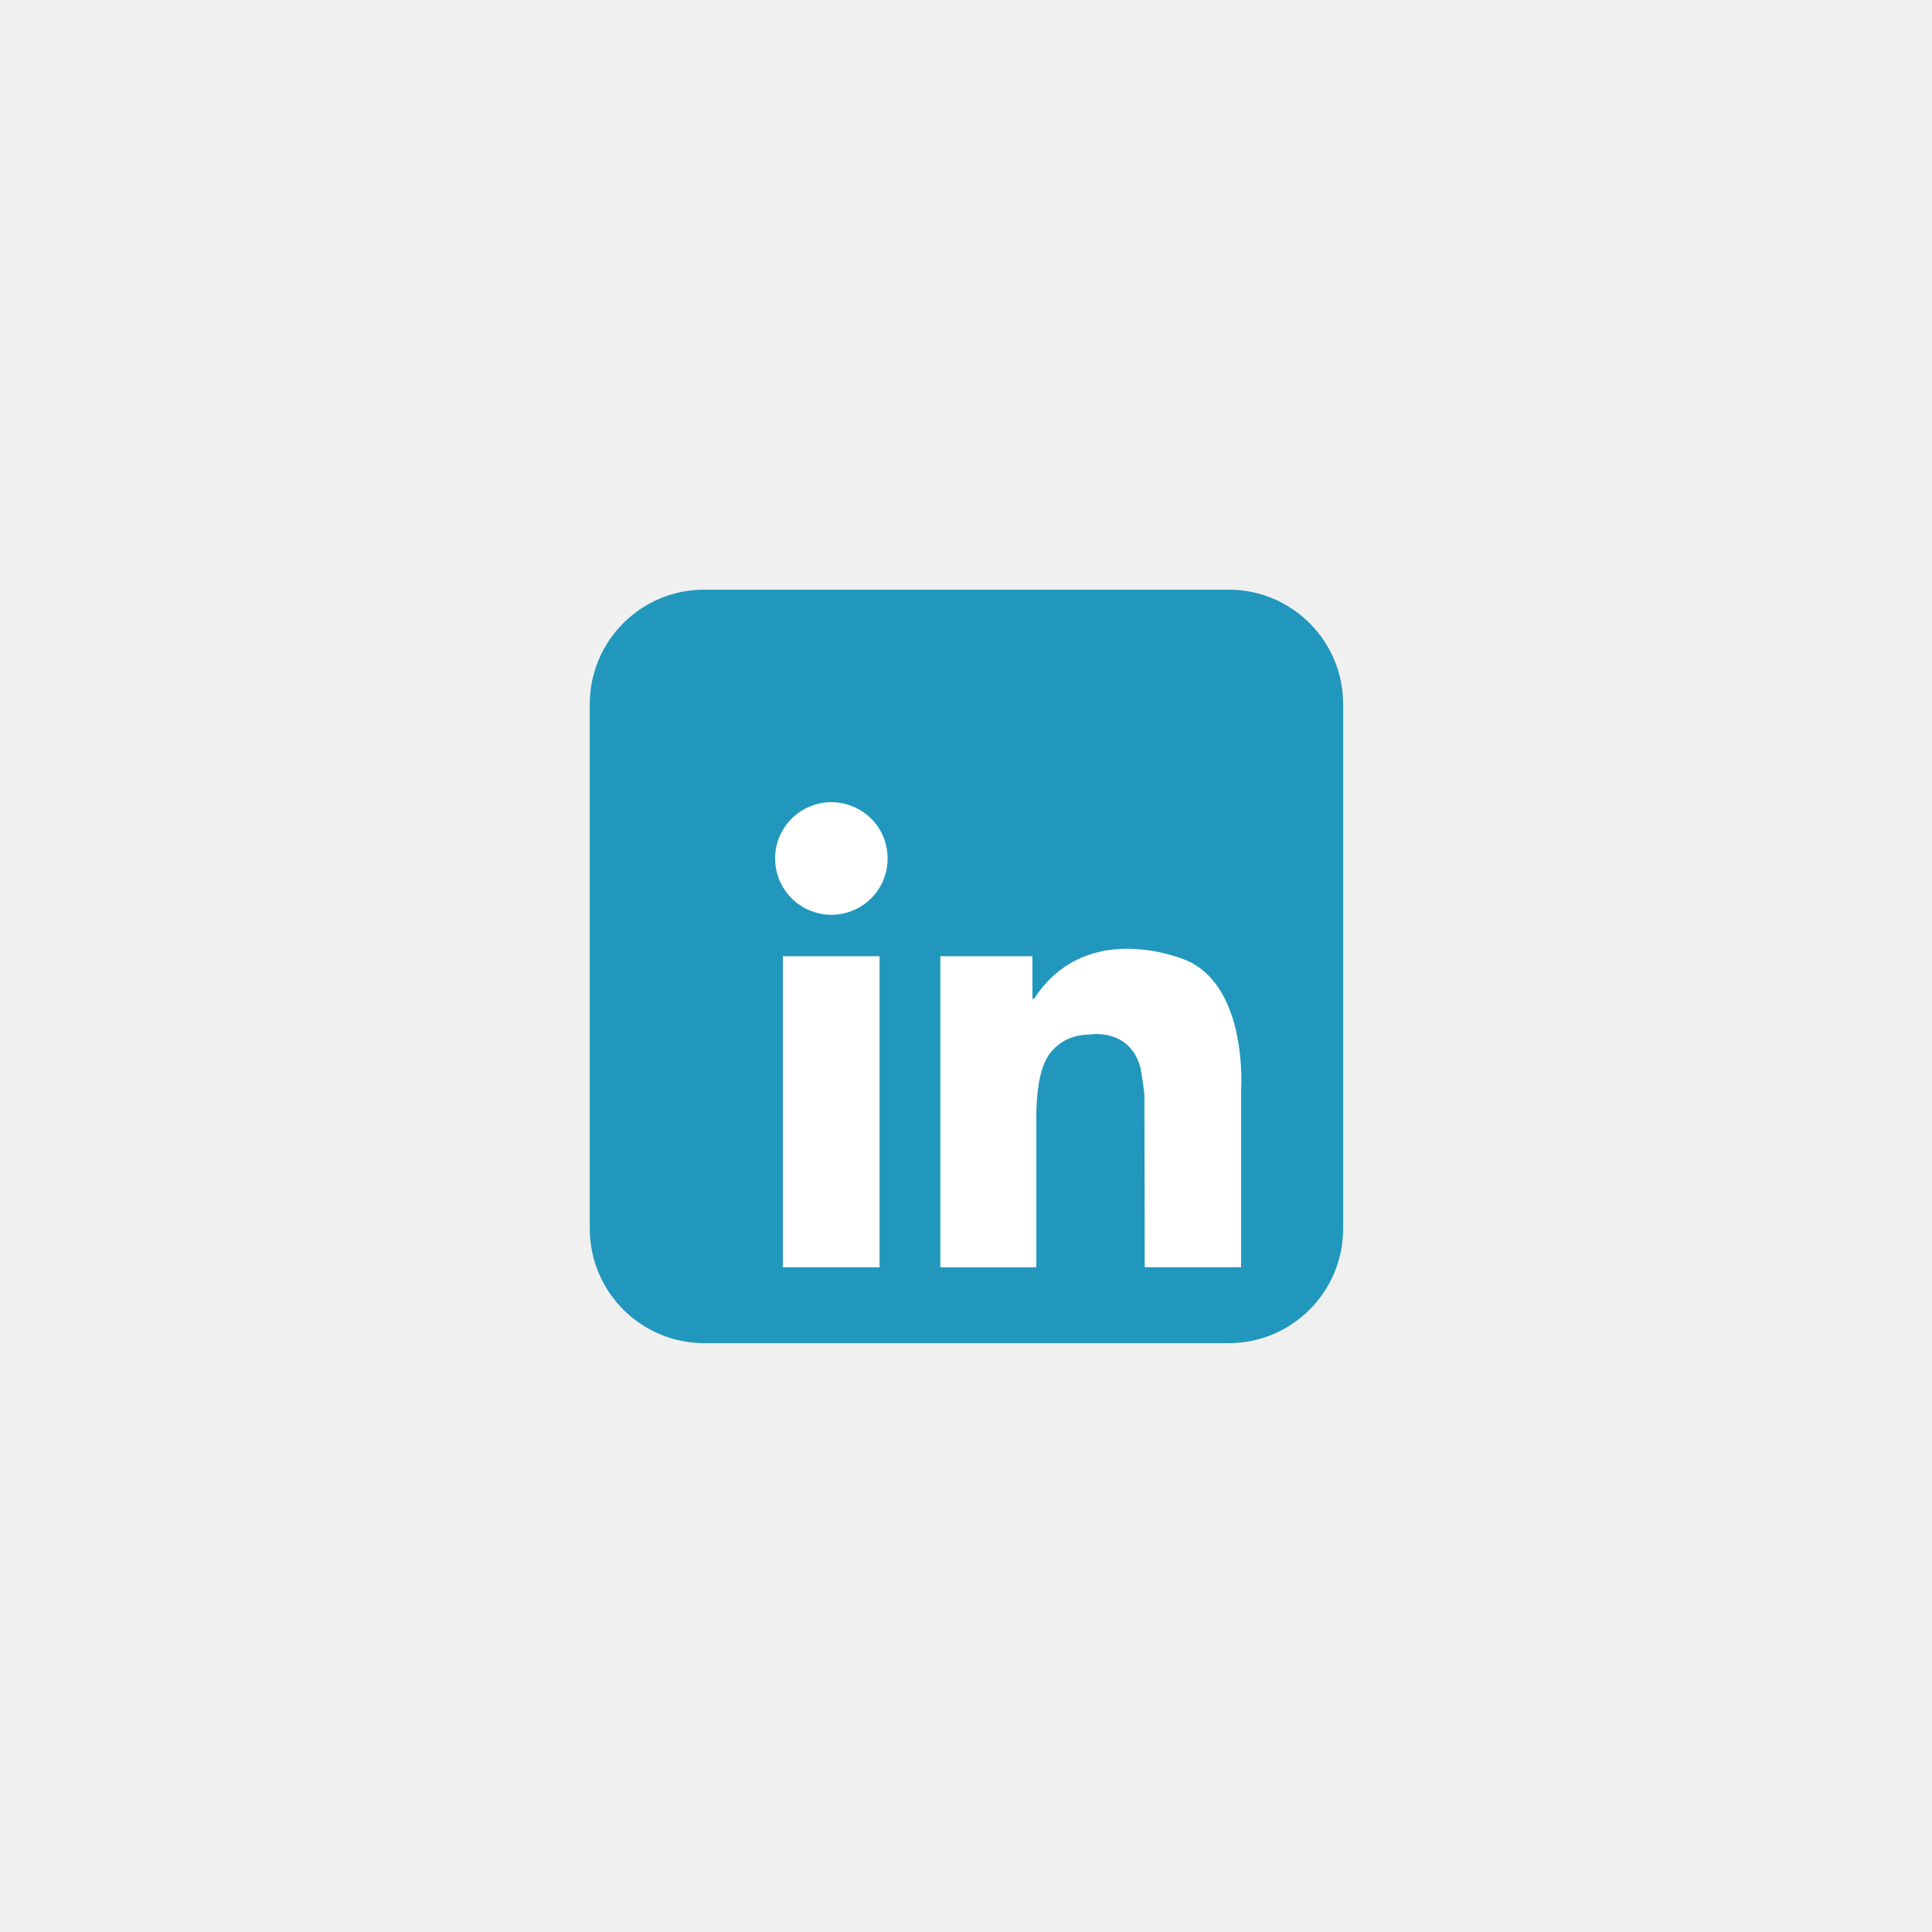
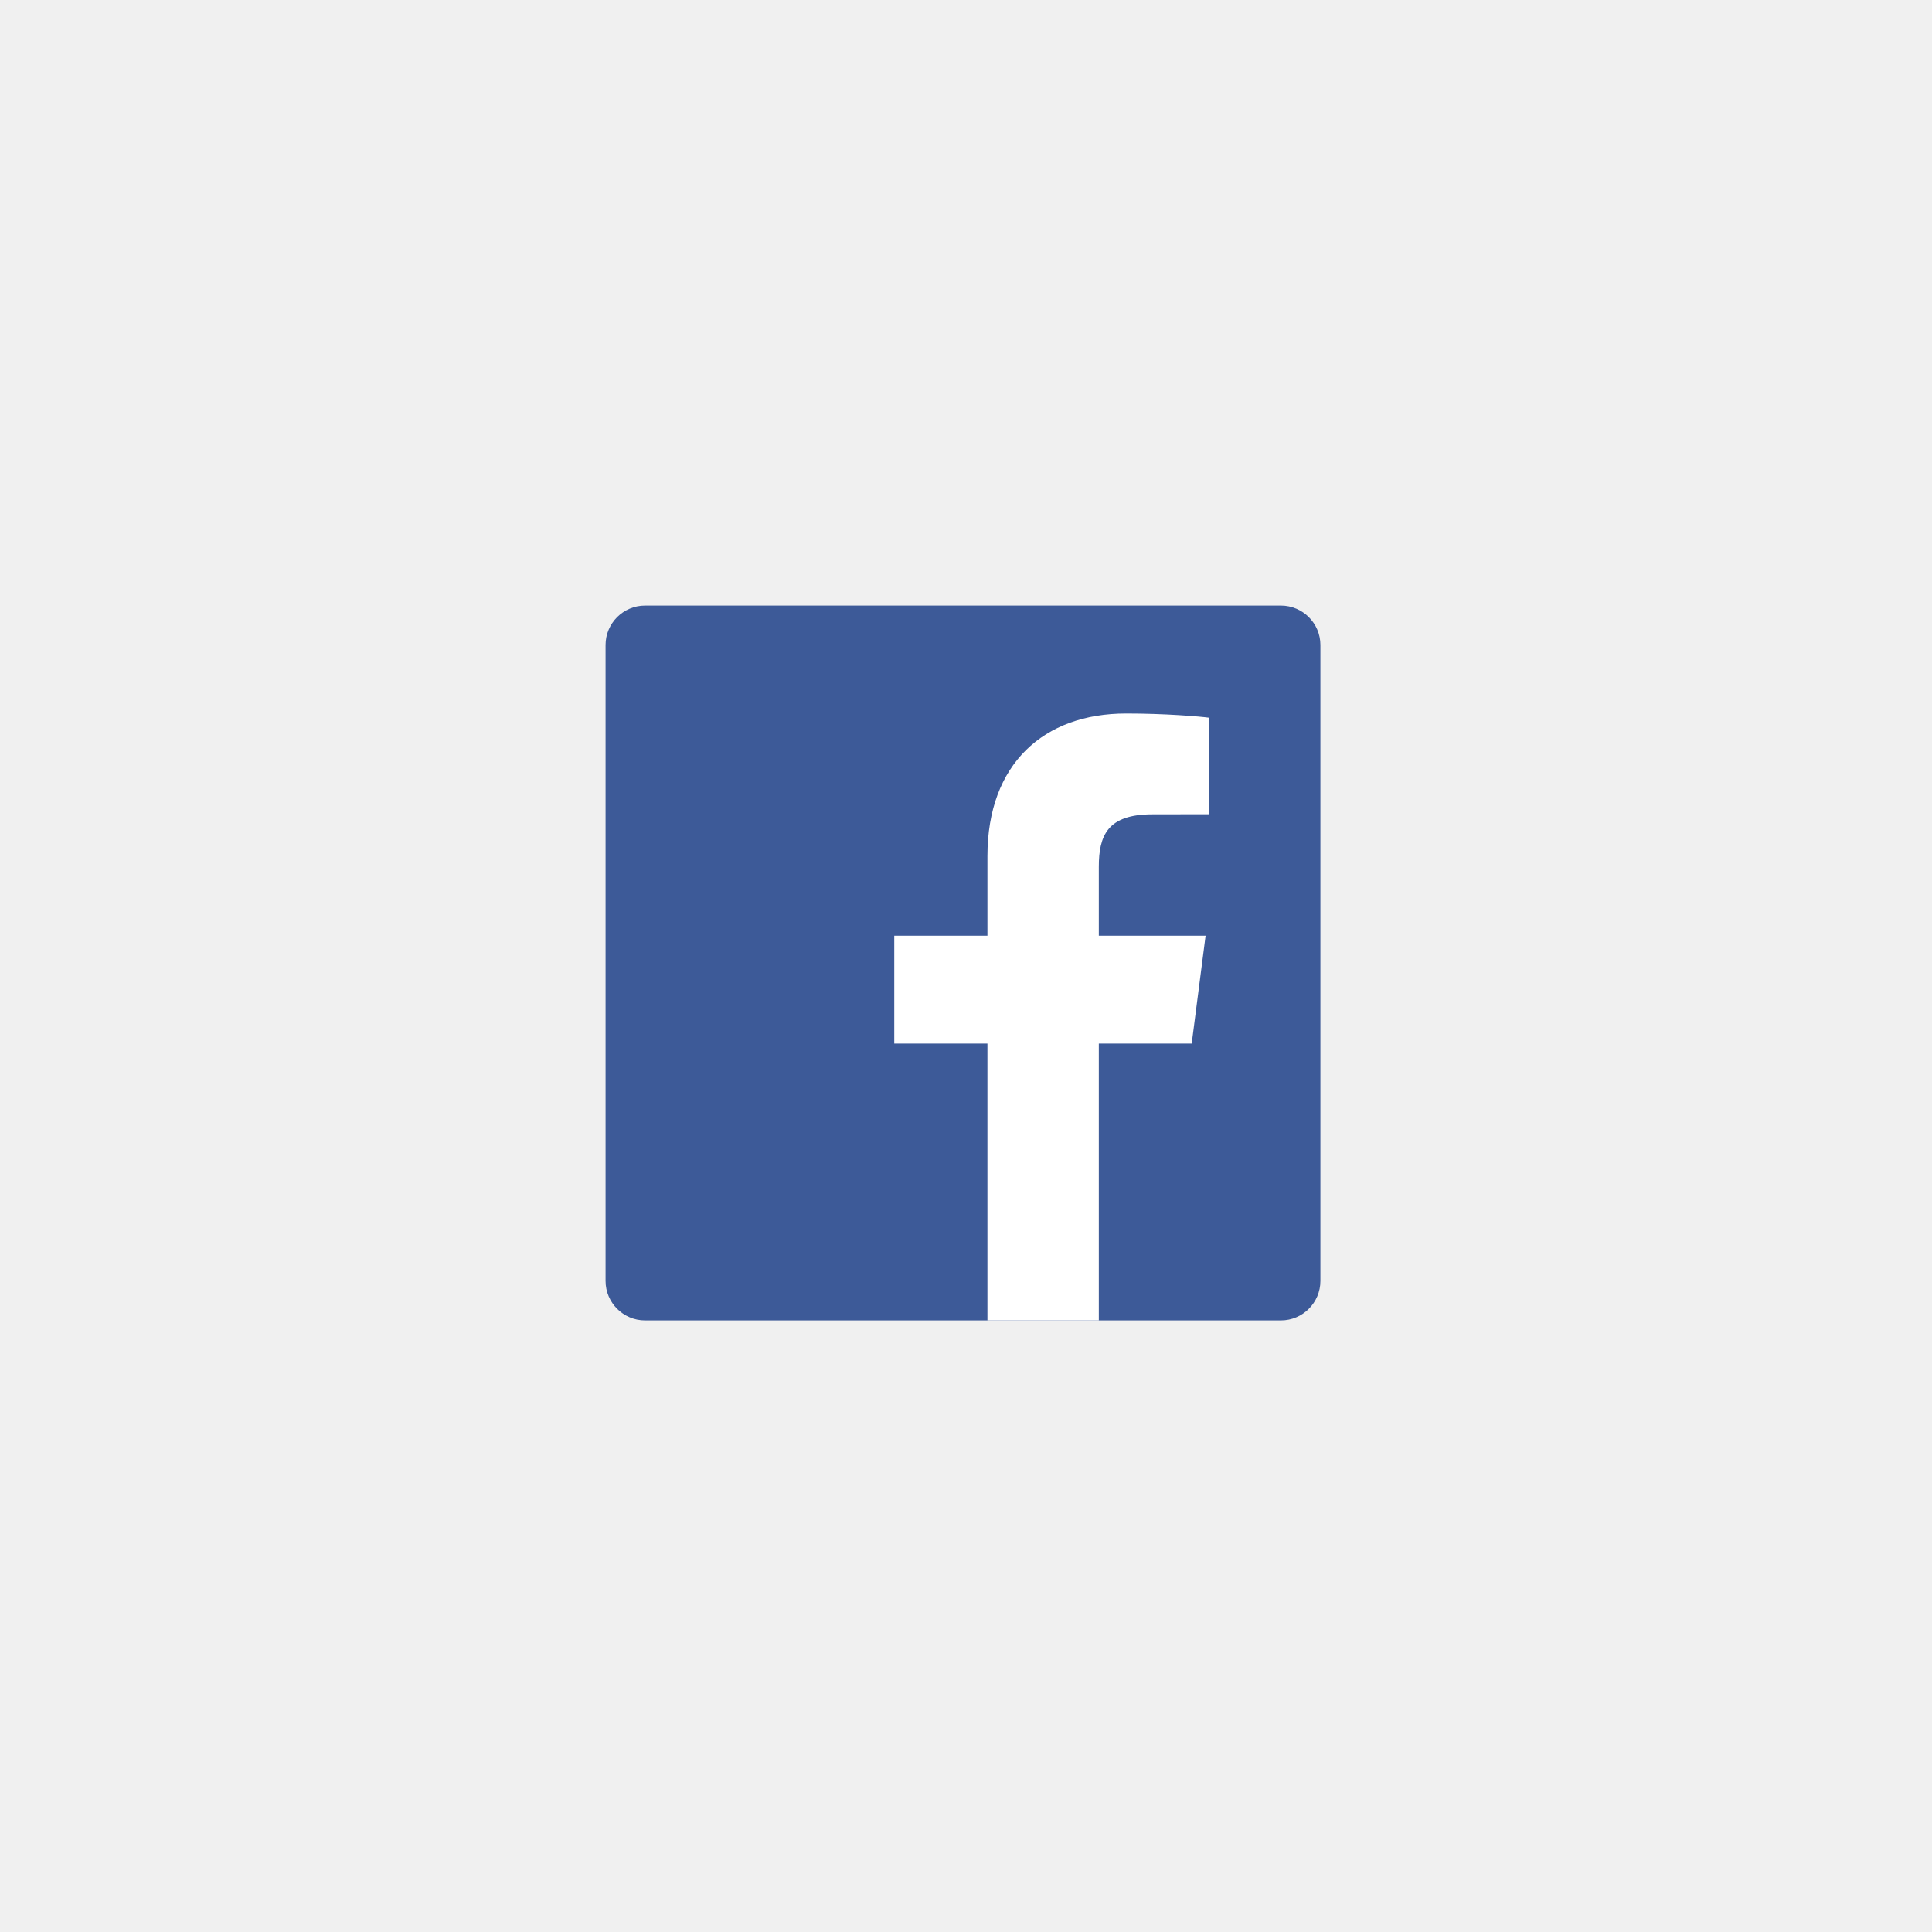
<svg xmlns="http://www.w3.org/2000/svg" width="100" zoomAndPan="magnify" viewBox="0 0 75 75" height="100" preserveAspectRatio="xMidYMid meet" version="1.0">
  <defs>
-     <clipPath id="a0bb8dd829">
-       <path d="M 22.891 22.891 L 52.141 22.891 L 52.141 52.141 L 22.891 52.141 Z M 22.891 22.891 " clip-rule="nonzero" />
+     <clipPath id="9a23051d92">
+       <path d="M 23.508 23.508 L 51.258 23.508 L 51.258 51.258 L 23.508 51.258 Z M 23.508 23.508 " clip-rule="nonzero" />
+     </clipPath>
+     <clipPath id="51b0d1a2c3">
+       <path d="M 34 27 L 47 27 L 47 51.258 L 34 51.258 Z M 34 27 " clip-rule="nonzero" />
    </clipPath>
  </defs>
-   <g clip-path="url(#a0bb8dd829)">
-     <path fill="#2197bd" d="M 52.141 47.695 C 52.141 50.148 50.152 52.141 47.699 52.141 L 27.336 52.141 C 24.883 52.141 22.895 50.148 22.895 47.695 L 22.895 27.336 C 22.895 24.879 24.883 22.891 27.336 22.891 L 47.699 22.891 C 50.152 22.891 52.141 24.879 52.141 27.336 Z M 52.141 47.695 " fill-opacity="1" fill-rule="nonzero" />
+   <g clip-path="url(#9a23051d92)">
+     <path fill="#3d5a98" d="M 49.727 51.258 C 50.57 51.258 51.258 50.57 51.258 49.727 L 51.258 25.039 C 51.258 24.195 50.57 23.508 49.727 23.508 L 25.039 23.508 C 24.195 23.508 23.508 24.195 23.508 25.039 L 23.508 49.727 C 23.508 50.57 24.195 51.258 25.039 51.258 Z M 49.727 51.258 " fill-opacity="1" fill-rule="nonzero" />
  </g>
-   <path fill="#ffffff" d="M 34.457 33.324 C 34.457 33.617 34.402 33.895 34.293 34.16 C 34.184 34.43 34.023 34.664 33.82 34.871 C 33.613 35.074 33.379 35.234 33.109 35.344 C 32.844 35.457 32.562 35.512 32.273 35.512 C 31.984 35.512 31.707 35.457 31.438 35.344 C 31.172 35.234 30.934 35.074 30.73 34.871 C 30.523 34.664 30.367 34.43 30.254 34.16 C 30.145 33.895 30.09 33.617 30.09 33.324 C 30.09 33.035 30.145 32.758 30.254 32.488 C 30.367 32.223 30.523 31.984 30.73 31.781 C 30.934 31.574 31.172 31.418 31.438 31.309 C 31.707 31.195 31.984 31.141 32.273 31.141 C 32.562 31.141 32.844 31.195 33.109 31.309 C 33.379 31.418 33.613 31.574 33.82 31.781 C 34.023 31.984 34.184 32.223 34.293 32.488 C 34.402 32.758 34.457 33.035 34.457 33.324 Z M 34.457 33.324 " fill-opacity="1" fill-rule="nonzero" />
-   <path fill="#ffffff" d="M 30.391 37.121 L 34.145 37.121 L 34.145 49.195 L 30.391 49.195 Z M 30.391 37.121 " fill-opacity="1" fill-rule="nonzero" />
-   <path fill="#ffffff" d="M 36.504 37.121 L 40.078 37.121 L 40.078 49.195 L 36.504 49.195 Z M 36.504 37.121 " fill-opacity="1" fill-rule="nonzero" />
-   <path fill="#ffffff" d="M 36.66 43.551 L 40.23 43.551 L 40.23 49.195 L 36.66 49.195 Z M 36.66 43.551 " fill-opacity="1" fill-rule="nonzero" />
-   <path fill="#ffffff" d="M 40.23 43.551 C 40.23 43.551 40.176 41.984 40.59 41.172 C 40.59 41.172 41.004 40.168 42.301 40.16 C 42.301 40.16 43.824 39.895 44.262 41.406 C 44.262 41.406 44.426 42.246 44.426 42.598 C 44.426 42.953 44.438 49.195 44.438 49.195 L 48.18 49.195 L 48.18 42.281 C 48.18 42.281 48.449 38.371 46.105 37.301 C 46.105 37.301 42.25 35.57 40.156 38.75 C 40.156 38.75 39.699 39.066 39.637 38.184 C 39.574 37.301 39.039 39.539 39.023 39.586 C 39.008 39.633 39.637 44.039 39.637 44.039 Z M 40.23 43.551 " fill-opacity="1" fill-rule="nonzero" />
+   <g clip-path="url(#51b0d1a2c3)">
+     <path fill="#ffffff" d="M 42.656 51.258 L 42.656 40.512 L 46.262 40.512 L 46.801 36.324 L 42.656 36.324 L 42.656 33.648 C 42.656 32.438 42.992 31.613 44.73 31.613 L 46.949 31.609 L 46.949 27.863 C 46.562 27.812 45.246 27.699 43.715 27.699 C 40.52 27.699 38.332 29.652 38.332 33.234 L 38.332 36.324 L 34.715 36.324 L 34.715 40.512 L 38.332 40.512 L 38.332 51.258 Z M 42.656 51.258 " fill-opacity="1" fill-rule="nonzero" />
+   </g>
</svg>
